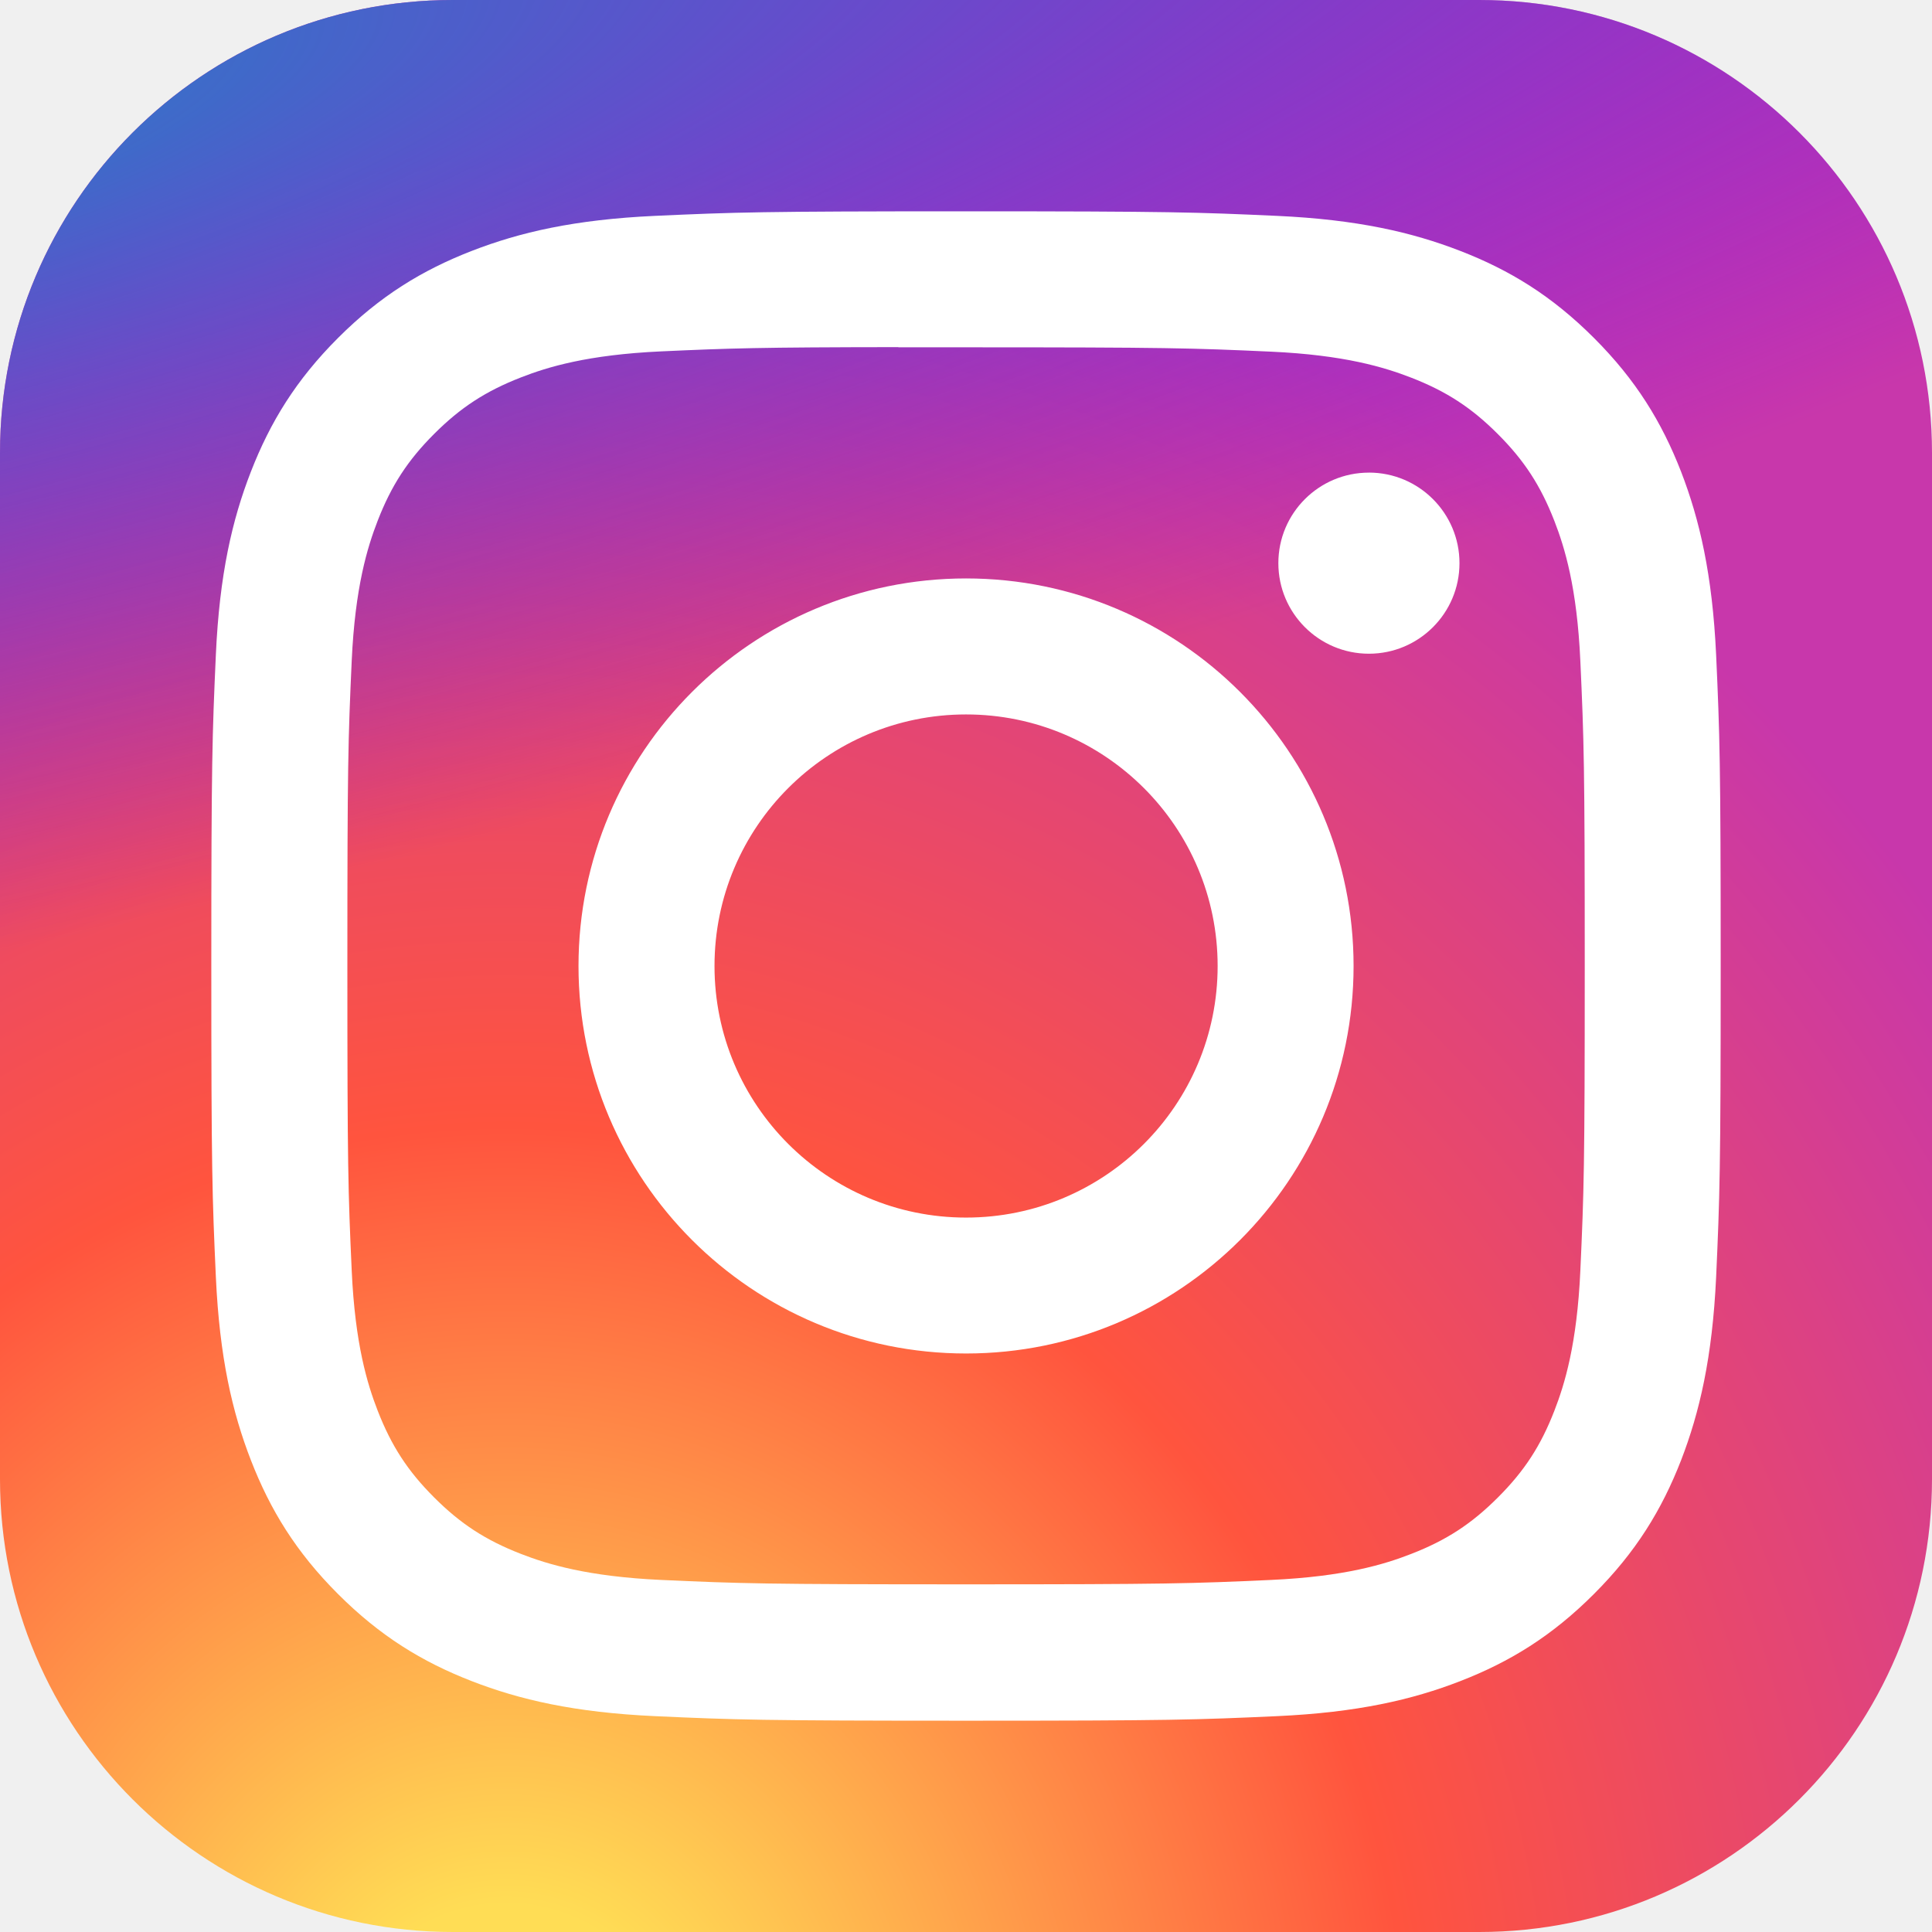
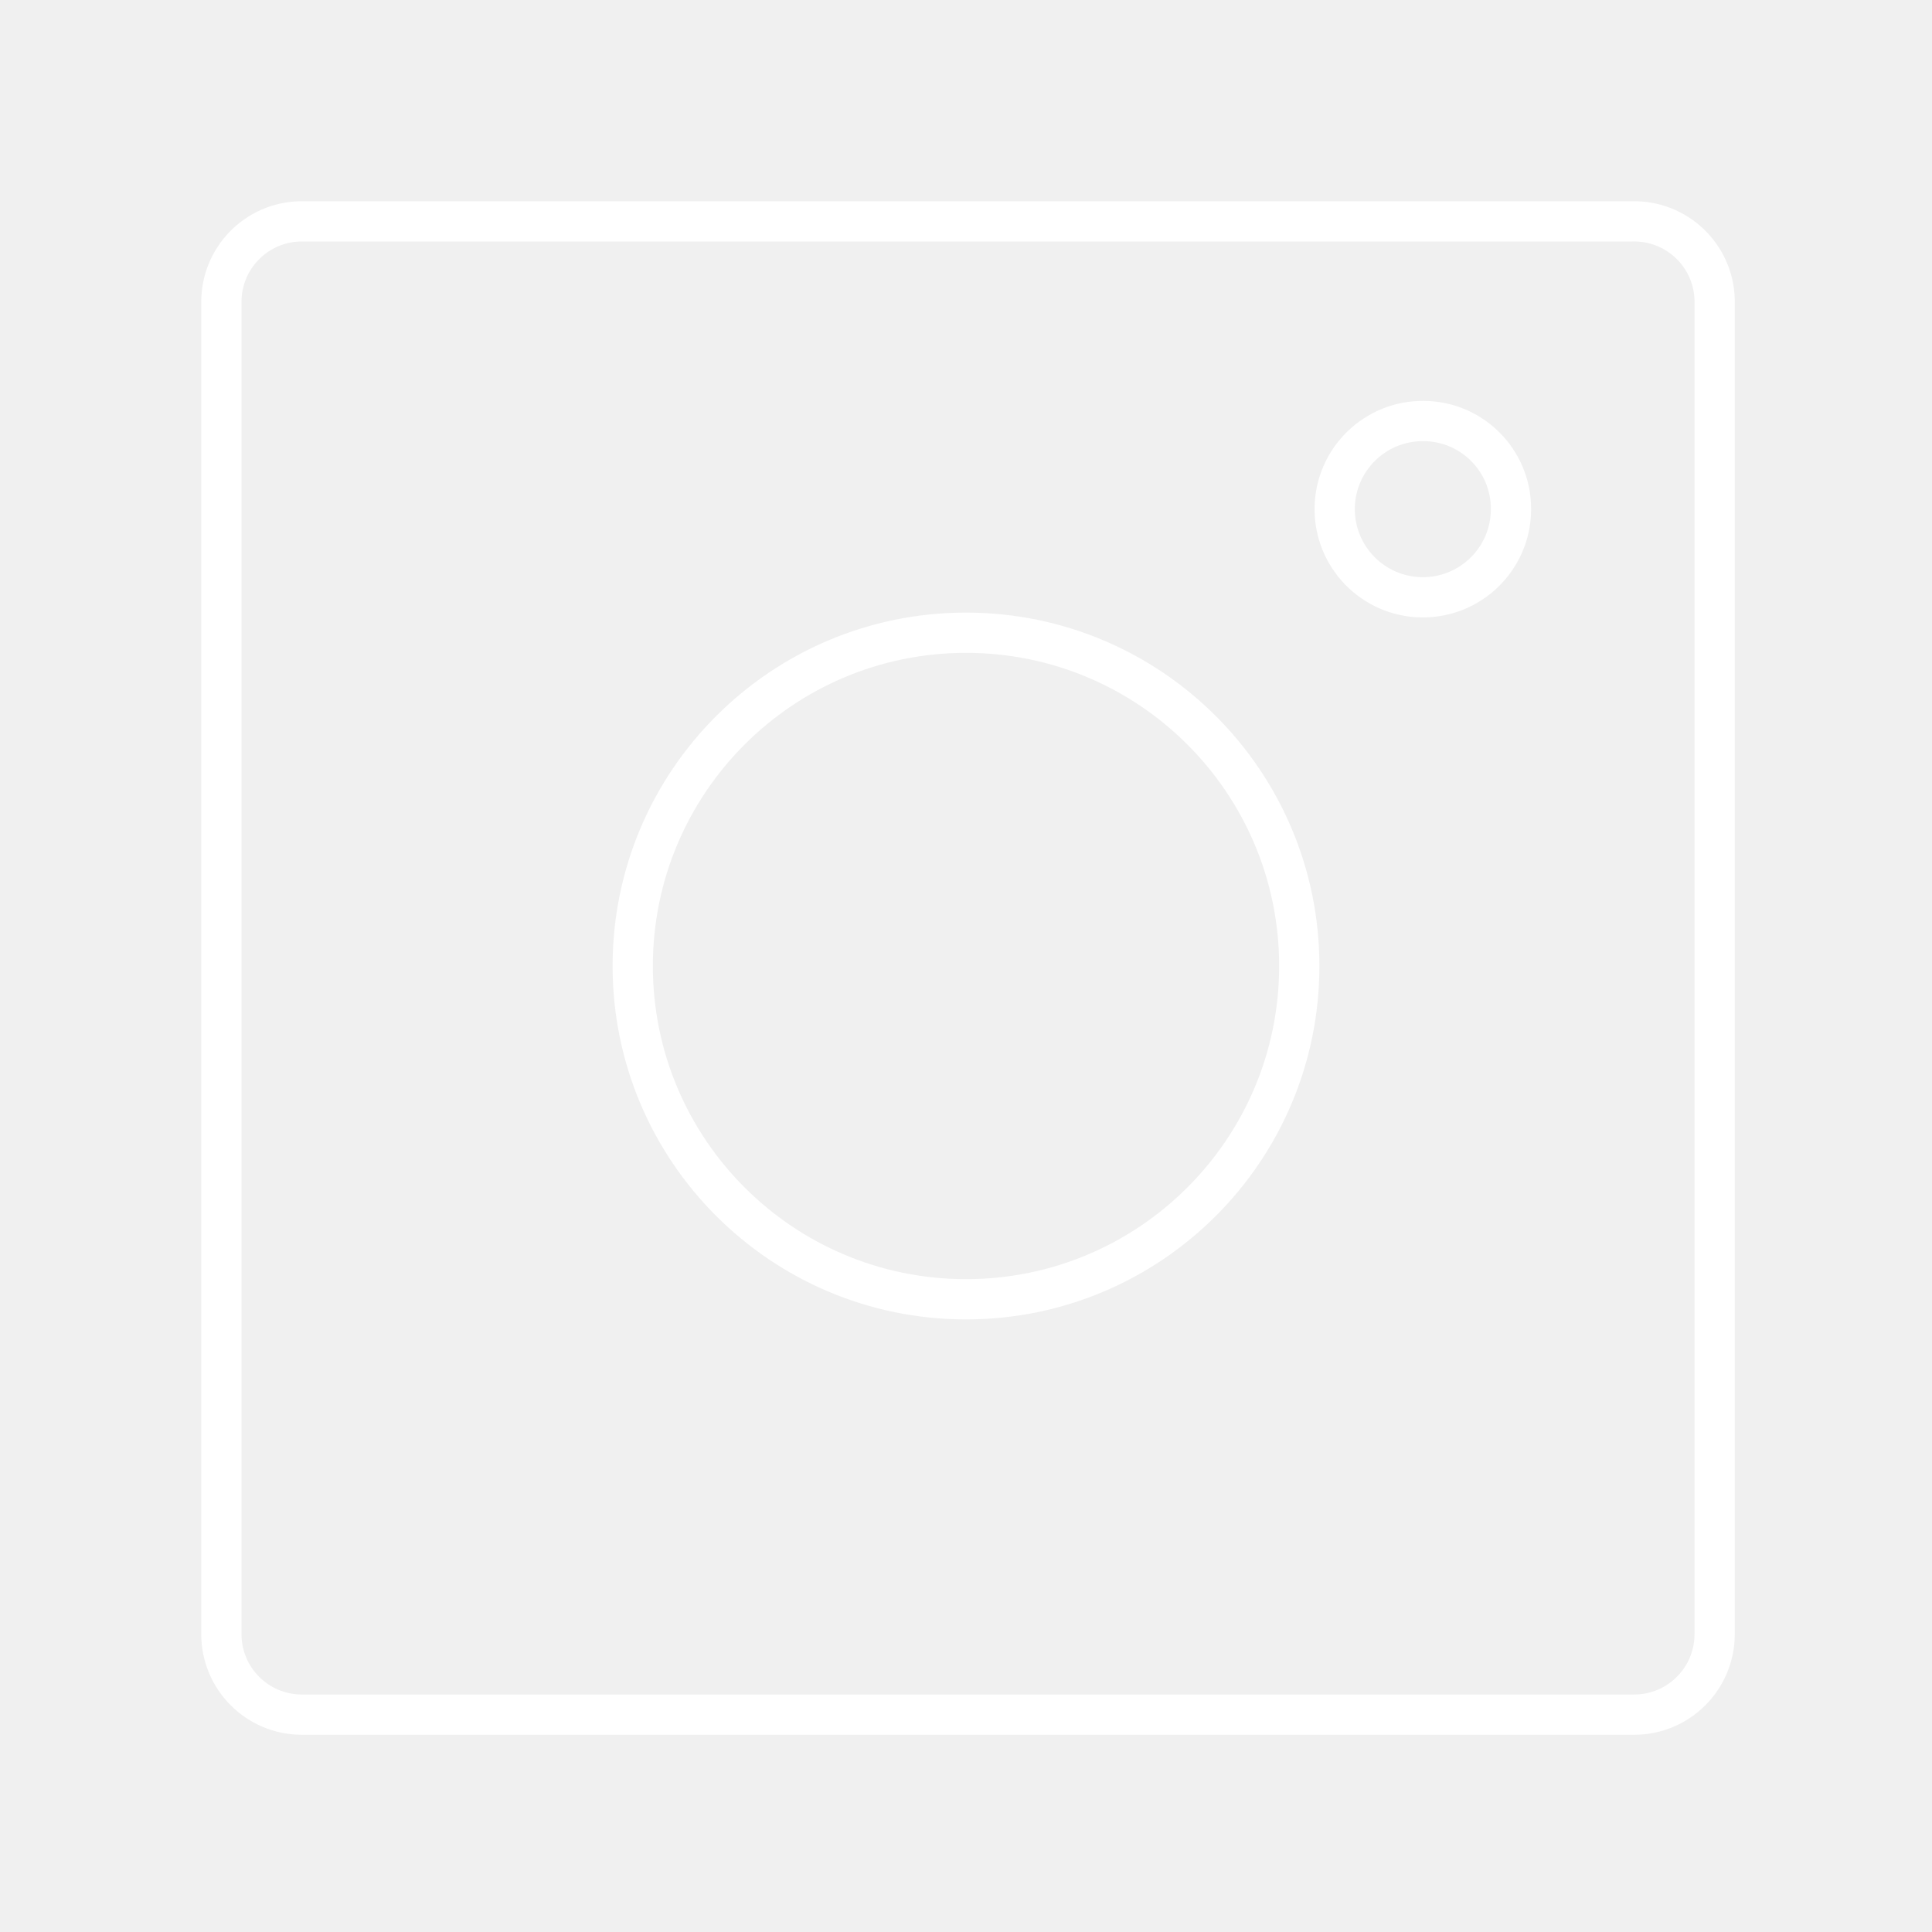
- <svg xmlns="http://www.w3.org/2000/svg" width="32" height="32" viewBox="0 0 256 256">
-   <g fill="none">
-     <rect width="256" height="256" fill="url(#skillIconsInstagram0)" rx="60" />
-     <rect width="256" height="256" fill="url(#skillIconsInstagram1)" rx="60" />
-     <path fill="#fff" d="M128.009 28c-27.158 0-30.567.119-41.233.604c-10.646.488-17.913 2.173-24.271 4.646c-6.578 2.554-12.157 5.971-17.715 11.531c-5.563 5.559-8.98 11.138-11.542 17.713c-2.48 6.36-4.167 13.63-4.646 24.271c-.477 10.667-.602 14.077-.602 41.236s.12 30.557.604 41.223c.49 10.646 2.175 17.913 4.646 24.271c2.556 6.578 5.973 12.157 11.533 17.715c5.557 5.563 11.136 8.988 17.709 11.542c6.363 2.473 13.631 4.158 24.275 4.646c10.667.485 14.073.604 41.23.604c27.161 0 30.559-.119 41.225-.604c10.646-.488 17.921-2.173 24.284-4.646c6.575-2.554 12.146-5.979 17.702-11.542c5.563-5.558 8.979-11.137 11.542-17.712c2.458-6.361 4.146-13.63 4.646-24.272c.479-10.666.604-14.066.604-41.225s-.125-30.567-.604-41.234c-.5-10.646-2.188-17.912-4.646-24.27c-2.563-6.578-5.979-12.157-11.542-17.716c-5.562-5.562-11.125-8.979-17.708-11.53c-6.375-2.474-13.646-4.16-24.292-4.647c-10.667-.485-14.063-.604-41.23-.604zm-8.971 18.021c2.663-.004 5.634 0 8.971 0c26.701 0 29.865.096 40.409.575c9.75.446 15.042 2.075 18.567 3.444c4.667 1.812 7.994 3.979 11.492 7.48c3.5 3.5 5.666 6.833 7.483 11.5c1.369 3.52 3 8.812 3.444 18.562c.479 10.542.583 13.708.583 40.396c0 26.688-.104 29.855-.583 40.396c-.446 9.75-2.075 15.042-3.444 18.563c-1.812 4.667-3.983 7.99-7.483 11.488c-3.5 3.5-6.823 5.666-11.492 7.479c-3.521 1.375-8.817 3-18.567 3.446c-10.542.479-13.708.583-40.409.583c-26.702 0-29.867-.104-40.408-.583c-9.75-.45-15.042-2.079-18.57-3.448c-4.666-1.813-8-3.979-11.5-7.479s-5.666-6.825-7.483-11.494c-1.369-3.521-3-8.813-3.444-18.563c-.479-10.542-.575-13.708-.575-40.413c0-26.704.096-29.854.575-40.396c.446-9.75 2.075-15.042 3.444-18.567c1.813-4.667 3.983-8 7.484-11.5c3.5-3.5 6.833-5.667 11.5-7.483c3.525-1.375 8.819-3 18.569-3.448c9.225-.417 12.8-.542 31.437-.563zm62.351 16.604c-6.625 0-12 5.37-12 11.996c0 6.625 5.375 12 12 12s12-5.375 12-12s-5.375-12-12-12zm-53.38 14.021c-28.36 0-51.354 22.994-51.354 51.355c0 28.361 22.994 51.344 51.354 51.344c28.361 0 51.347-22.983 51.347-51.344c0-28.36-22.988-51.355-51.349-51.355zm0 18.021c18.409 0 33.334 14.923 33.334 33.334c0 18.409-14.925 33.334-33.334 33.334c-18.41 0-33.333-14.925-33.333-33.334c0-18.411 14.923-33.334 33.333-33.334" />
-     <defs>
-       <radialGradient id="skillIconsInstagram0" cx="0" cy="0" r="1" gradientTransform="matrix(0 -253.715 235.975 0 68 275.717)" gradientUnits="userSpaceOnUse">
-         <stop stop-color="#FD5" />
-         <stop offset=".1" stop-color="#FD5" />
-         <stop offset=".5" stop-color="#FF543E" />
-         <stop offset="1" stop-color="#C837AB" />
-       </radialGradient>
-       <radialGradient id="skillIconsInstagram1" cx="0" cy="0" r="1" gradientTransform="matrix(22.25952 111.2061 -458.3952 91.75449 -42.881 18.441)" gradientUnits="userSpaceOnUse">
-         <stop stop-color="#3771C8" />
-         <stop offset=".128" stop-color="#3771C8" />
-         <stop offset="1" stop-color="#60F" stop-opacity="0" />
-       </radialGradient>
-     </defs>
-   </g>
+ <svg xmlns="http://www.w3.org/2000/svg" width="32" height="32" viewBox="0 0 48 48">
+   <path fill="none" stroke="#ffffff" stroke-linecap="round" stroke-linejoin="round" d="M35.38 10.46a2.19 2.19 0 1 0 2.16 2.22v-.06a2.18 2.18 0 0 0-2.16-2.16" />
+   <path fill="none" stroke="#ffffff" stroke-linecap="round" stroke-linejoin="round" d="M40.55 5.5H7.45a2 2 0 0 0-1.95 2v33.1a2 2 0 0 0 2 2h33.1a2 2 0 0 0 2-2V7.45a2 2 0 0 0-2.05-1.95" />
+   <path fill="none" stroke="#ffffff" stroke-linecap="round" stroke-linejoin="round" d="M24 15.72A8.28 8.28 0 1 0 32.28 24h0A8.28 8.28 0 0 0 24 15.72" />
</svg>
